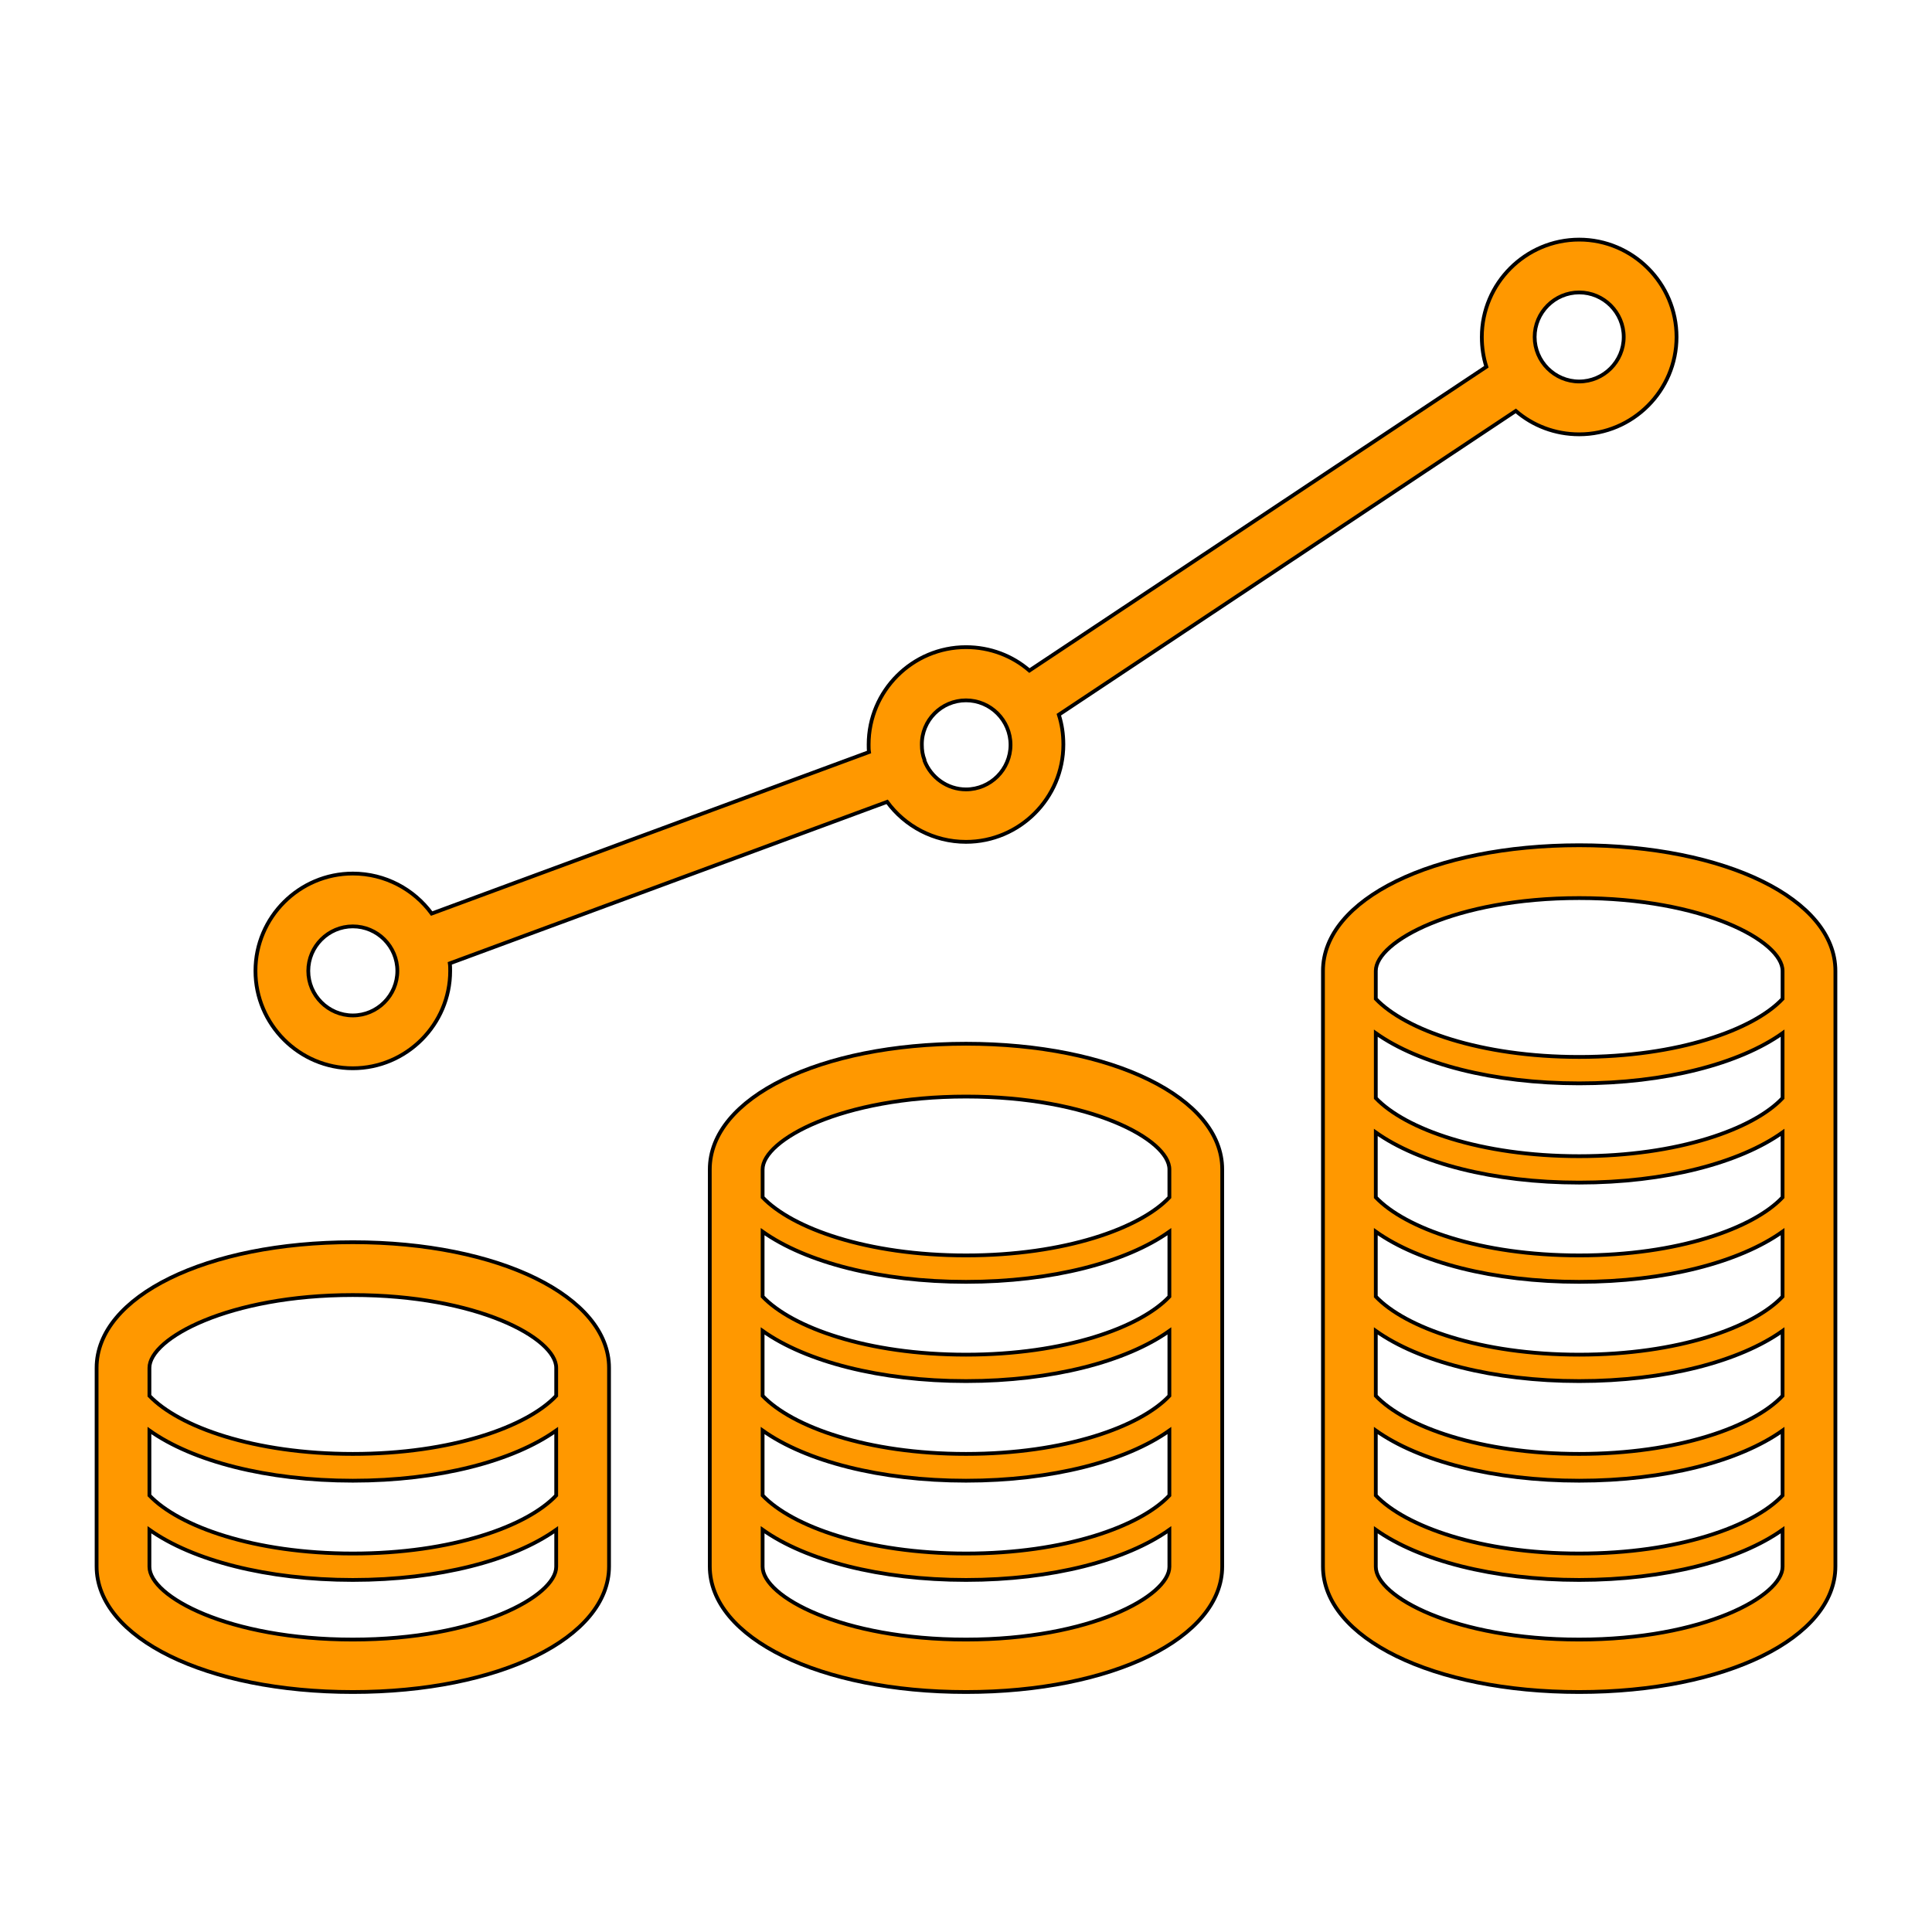
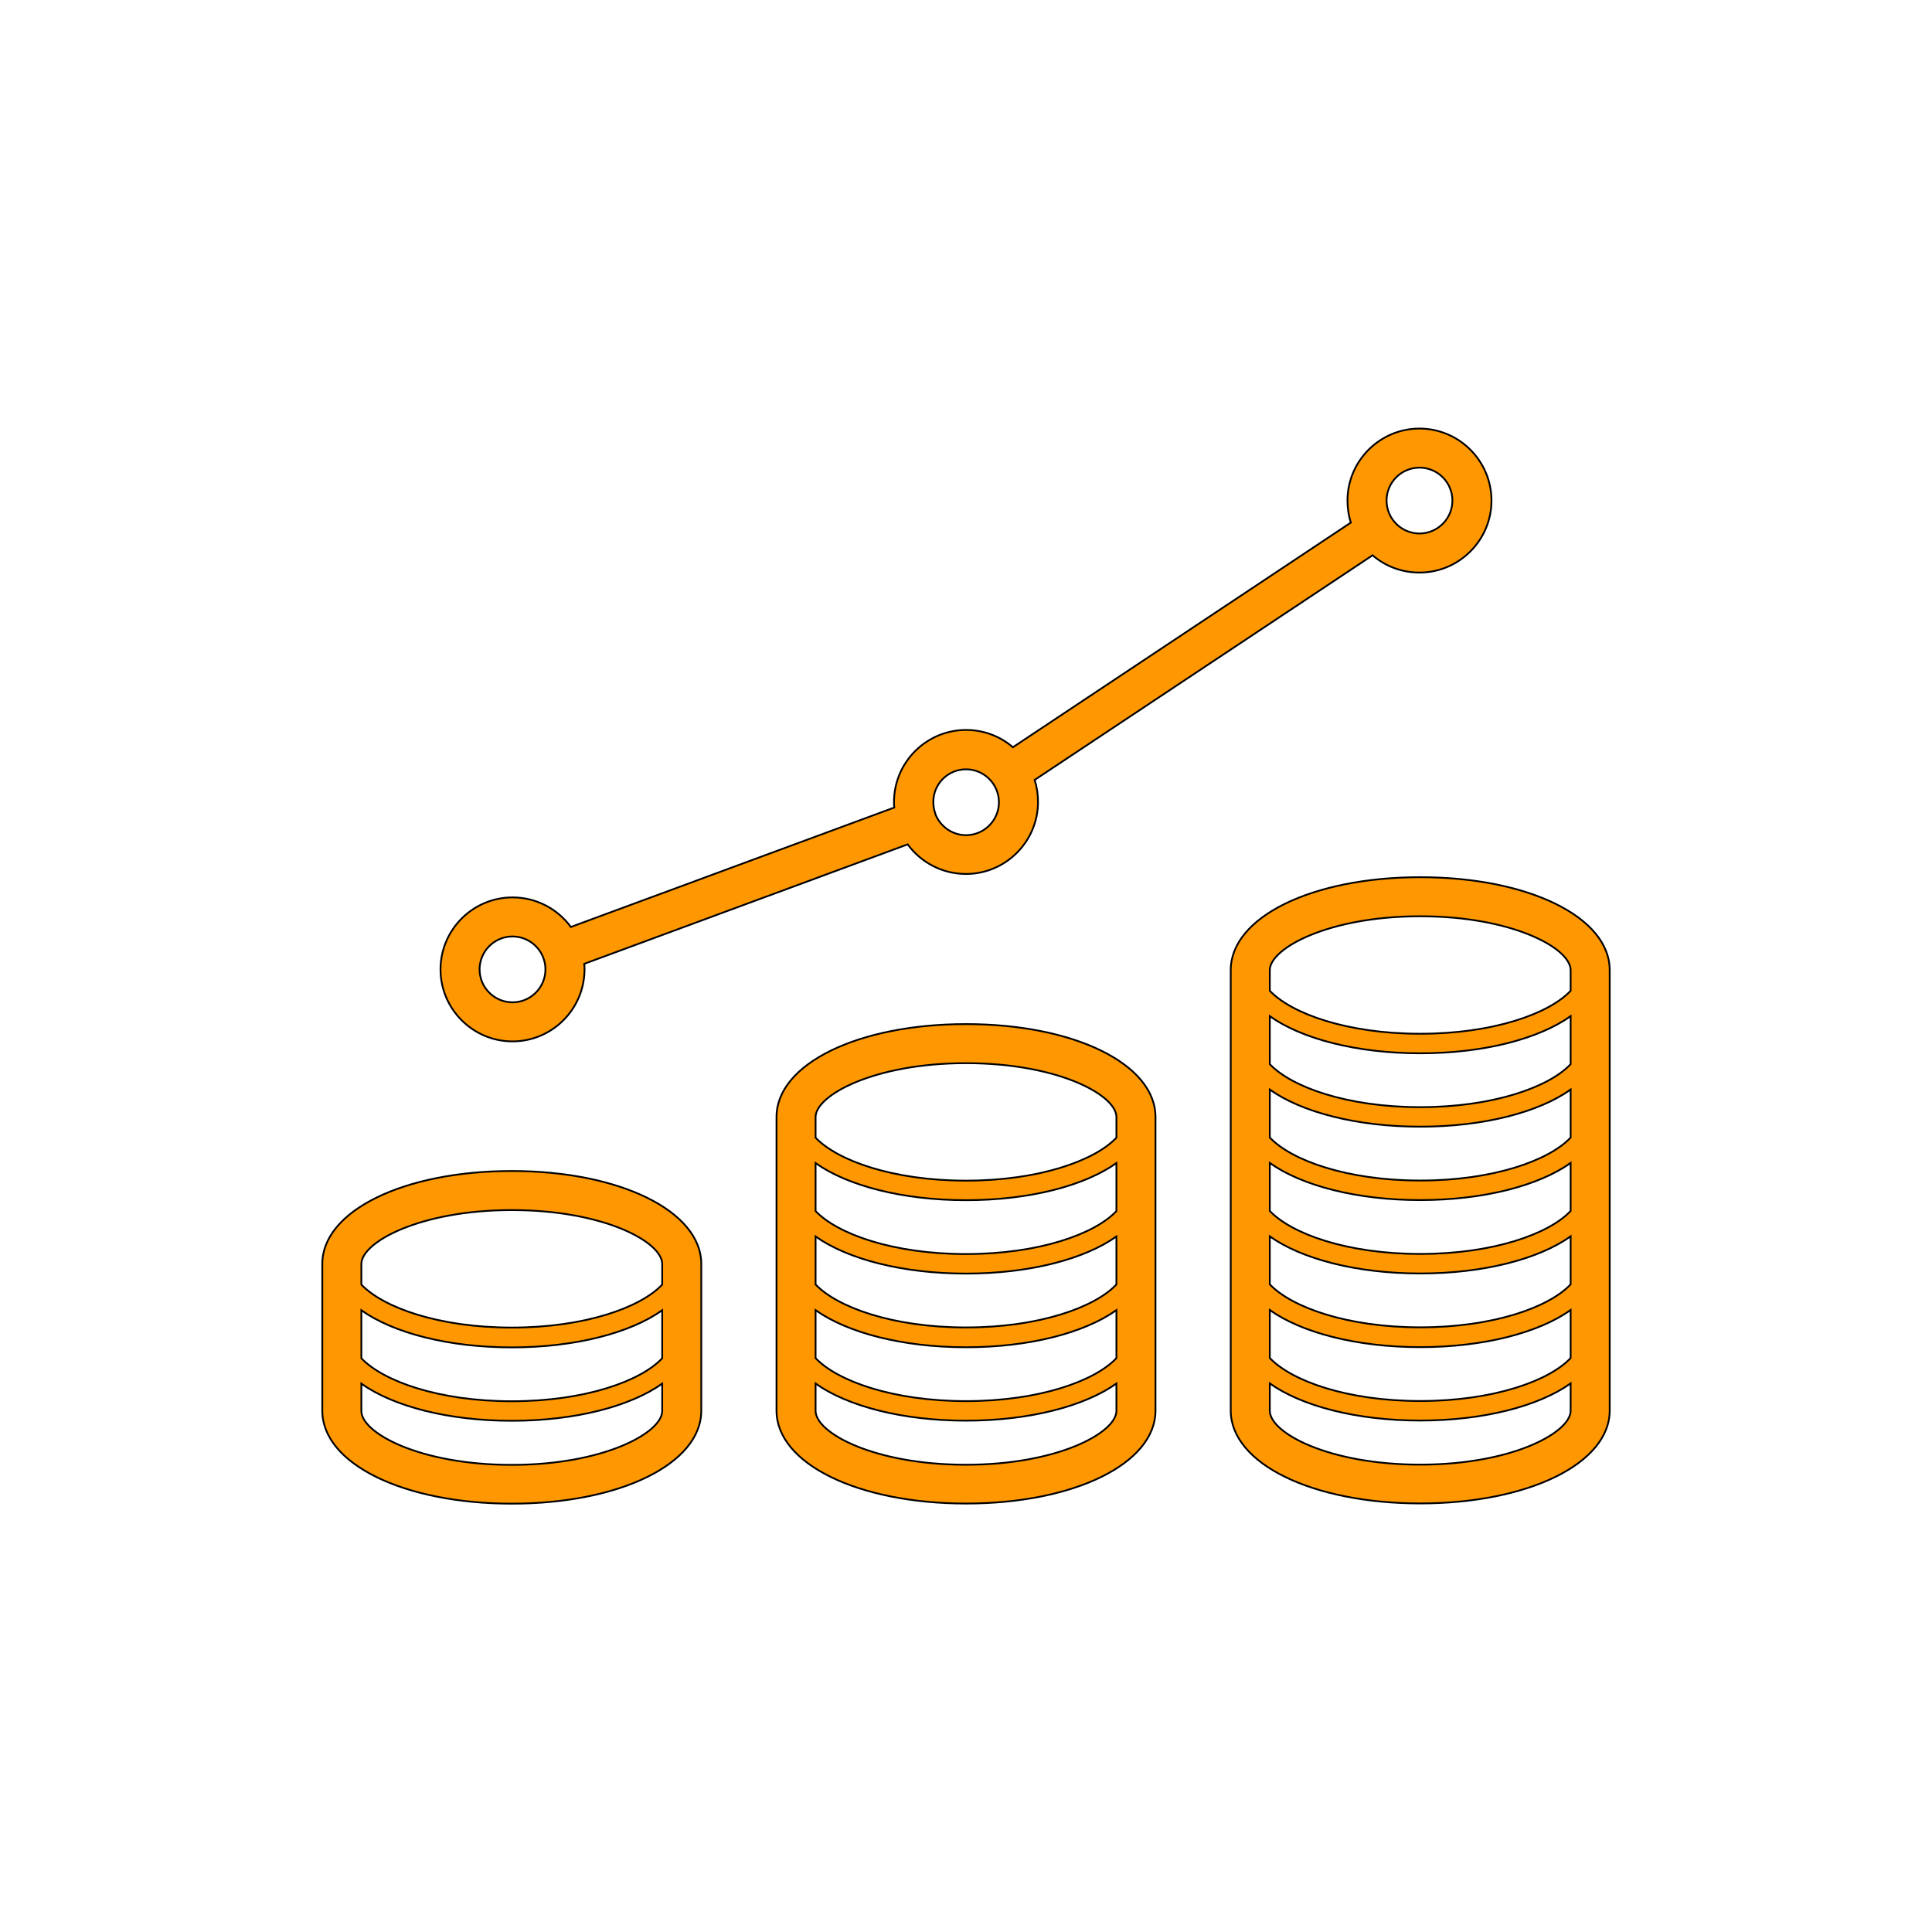
- <svg xmlns="http://www.w3.org/2000/svg" width="800px" height="800px" viewBox="0 0 512 512" id="Layer_1" version="1.1" xml:space="preserve" fill="#000000" stroke="#000000">
-   <g id="SVGRepo_bgCarrier" stroke-width="0" />
-   <g id="SVGRepo_tracerCarrier" stroke-linecap="round" stroke-linejoin="round" />
-   <g id="SVGRepo_iconCarrier">
-     <style type="text/css"> .st0{fill:#ff9800;} </style>
-     <g>
-       <path class="st0" d="M93.5,329.2c-38.7,0-67.9,14.3-67.9,33.3v52.6c0,19,29.2,33.3,67.9,33.3s67.9-14.3,67.9-33.3v-52.6 C161.4,343.6,132.2,329.2,93.5,329.2z M39.6,379.1c11.4,8.1,31.1,13.3,53.9,13.3s42.5-5.2,53.9-13.3v17.2 c-7.7,8.2-27.7,15.4-53.9,15.4s-46.1-7.2-53.9-15.4V379.1z M93.5,343.2c32.9,0,53.9,11.4,53.9,19.3v7.4 c-7.7,8.2-27.7,15.4-53.9,15.4s-46.1-7.2-53.9-15.4v-7.4C39.6,354.7,60.6,343.2,93.5,343.2z M93.5,434.5 c-32.9,0-53.9-11.4-53.9-19.3v-9.8c11.4,8.1,31.1,13.3,53.9,13.3s42.5-5.2,53.9-13.3v9.8C147.4,423,126.4,434.5,93.5,434.5z" />
-       <path class="st0" d="M256,276.6c-38.7,0-67.9,14.3-67.9,33.3v105.2c0,19,29.2,33.3,67.9,33.3s67.9-14.3,67.9-33.3V309.9 C323.9,290.9,294.7,276.6,256,276.6z M309.9,369.9c-7.7,8.2-27.7,15.4-53.9,15.4s-46.1-7.2-53.9-15.4v-17.2 c11.4,8.1,31.1,13.3,53.9,13.3s42.5-5.2,53.9-13.3V369.9z M309.9,343.6c-7.7,8.2-27.7,15.4-53.9,15.4s-46.1-7.2-53.9-15.4v-17.2 c11.4,8.1,31.1,13.3,53.9,13.3s42.5-5.2,53.9-13.3V343.6z M202.1,379.1c11.4,8.1,31.1,13.3,53.9,13.3s42.5-5.2,53.9-13.3v17.2 c-7.7,8.2-27.7,15.4-53.9,15.4s-46.1-7.2-53.9-15.4V379.1z M256,290.6c32.9,0,53.9,11.4,53.9,19.3v7.4 c-7.7,8.2-27.7,15.4-53.9,15.4s-46.1-7.2-53.9-15.4v-7.4C202.1,302.1,223.1,290.6,256,290.6z M256,434.5 c-32.9,0-53.9-11.4-53.9-19.3v-9.8c11.4,8.1,31.1,13.3,53.9,13.3s42.5-5.2,53.9-13.3v9.8C309.9,423,288.9,434.5,256,434.5z" />
-       <path class="st0" d="M418.5,224c-38.7,0-67.9,14.3-67.9,33.3v157.8c0,19,29.2,33.3,67.9,33.3s67.9-14.3,67.9-33.3V257.3 C486.4,238.3,457.2,224,418.5,224z M472.4,369.9c-7.7,8.2-27.7,15.4-53.9,15.4s-46.1-7.2-53.9-15.4v-17.2 c11.4,8.1,31.1,13.3,53.9,13.3s42.5-5.2,53.9-13.3V369.9z M472.4,343.6c-7.7,8.2-27.7,15.4-53.9,15.4s-46.1-7.2-53.9-15.4v-17.2 c11.4,8.1,31.1,13.3,53.9,13.3s42.5-5.2,53.9-13.3V343.6z M472.4,317.3c-7.7,8.2-27.7,15.4-53.9,15.4s-46.1-7.2-53.9-15.4v-17.2 c11.4,8.1,31.1,13.3,53.9,13.3s42.5-5.2,53.9-13.3V317.3z M472.4,291c-7.7,8.2-27.7,15.4-53.9,15.4s-46.1-7.2-53.9-15.4v-17.2 c11.4,8.1,31.1,13.3,53.9,13.3s42.5-5.2,53.9-13.3V291z M364.6,379.1c11.4,8.1,31.1,13.3,53.9,13.3s42.5-5.2,53.9-13.3v17.2 c-7.7,8.2-27.7,15.4-53.9,15.4s-46.1-7.2-53.9-15.4V379.1z M418.5,238c32.9,0,53.9,11.4,53.9,19.3v7.4 c-7.7,8.2-27.7,15.4-53.9,15.4s-46.1-7.2-53.9-15.4v-7.4C364.6,249.5,385.6,238,418.5,238z M418.5,434.5 c-32.9,0-53.9-11.4-53.9-19.3v-9.8c11.4,8.1,31.1,13.3,53.9,13.3s42.5-5.2,53.9-13.3v9.8C472.4,423,451.4,434.5,418.5,434.5z" />
-       <path class="st0" d="M93.5,283.1c14.2,0,25.8-11.6,25.8-25.8c0-0.7,0-1.4-0.1-2l115.9-42.8c4.7,6.4,12.3,10.6,20.9,10.6 c14.2,0,25.8-11.6,25.8-25.8c0-2.8-0.4-5.4-1.2-7.9l121.1-80.5c4.5,3.9,10.4,6.2,16.8,6.2c14.2,0,25.8-11.6,25.8-25.8 s-11.6-25.8-25.8-25.8s-25.8,11.6-25.8,25.8c0,2.8,0.4,5.4,1.2,7.9l-121.1,80.5c-4.5-3.9-10.4-6.2-16.8-6.2 c-14.2,0-25.8,11.6-25.8,25.8c0,0.7,0,1.4,0.1,2l-115.9,42.8c-4.7-6.4-12.3-10.6-20.9-10.6c-14.2,0-25.8,11.6-25.8,25.8 S79.3,283.1,93.5,283.1z M418.5,77.5c6.5,0,11.8,5.3,11.8,11.8s-5.3,11.8-11.8,11.8s-11.8-5.3-11.8-11.8S412,77.5,418.5,77.5z M256,185.6c6.5,0,11.8,5.3,11.8,11.8s-5.3,11.8-11.8,11.8c-5,0-9.3-3.2-11-7.6c0,0,0-0.1,0-0.1c0,0,0,0,0-0.1 c-0.5-1.3-0.7-2.6-0.7-4C244.2,190.9,249.5,185.6,256,185.6z M93.5,245.5c6.5,0,11.8,5.3,11.8,11.8s-5.3,11.8-11.8,11.8 s-11.8-5.3-11.8-11.8S87,245.5,93.5,245.5z" />
+ <svg xmlns="http://www.w3.org/2000/svg" version="1.1" width="1080" height="1080" viewBox="0 0 1080 1080" xml:space="preserve">
+   <defs>
+ </defs>
+   <g transform="matrix(1 0 0 1 540 540)" id="a310c43a-4daf-418e-abf0-d3d1b564633f">
+     <rect style="stroke: none; stroke-width: 1; stroke-dasharray: none; stroke-linecap: butt; stroke-dashoffset: 0; stroke-linejoin: miter; stroke-miterlimit: 4; fill: rgb(255,255,255); fill-rule: nonzero; opacity: 1; visibility: hidden;" vector-effect="non-scaling-stroke" x="-540" y="-540" rx="0" ry="0" width="1080" height="1080" />
+   </g>
+   <g transform="matrix(1 0 0 1 540 540)" id="2c32520c-4a87-4e5d-8bae-030519e60d6e">
+ </g>
+   <g transform="matrix(1 0 0 1 540 540)">
+     <g style="" vector-effect="non-scaling-stroke">
+       <g transform="matrix(1.56 0 0 1.56 -253.91 207.58)">
+         <path style="stroke: rgb(0,0,0); stroke-width: 1; stroke-dasharray: none; stroke-linecap: butt; stroke-dashoffset: 0; stroke-linejoin: miter; stroke-miterlimit: 4; fill: rgb(255,152,0); fill-rule: nonzero; opacity: 1;" vector-effect="non-scaling-stroke" transform=" translate(-93.5, -388.8)" d="M 93.5 329.2 C 54.8 329.2 25.6 343.5 25.6 362.5 L 25.6 415.1 C 25.6 434.1 54.8 448.4 93.5 448.4 C 132.2 448.4 161.4 434.1 161.4 415.1 L 161.4 362.5 C 161.4 343.6 132.2 329.2 93.5 329.2 z M 39.6 379.1 C 51 387.2 70.7 392.4 93.5 392.4 C 116.3 392.4 136 387.2 147.4 379.1 L 147.4 396.3 C 139.7 404.5 119.7 411.7 93.5 411.7 C 67.3 411.7 47.4 404.5 39.6 396.3 L 39.6 379.1 z M 93.5 343.2 C 126.4 343.2 147.4 354.6 147.4 362.5 L 147.4 369.9 C 139.7 378.1 119.7 385.3 93.5 385.3 C 67.3 385.3 47.4 378.1 39.6 369.9 L 39.6 362.5 C 39.6 354.7 60.6 343.2 93.5 343.2 z M 93.5 434.5 C 60.6 434.5 39.6 423.1 39.6 415.2 L 39.6 405.4 C 51 413.5 70.7 418.7 93.5 418.7 C 116.3 418.7 136 413.5 147.4 405.4 L 147.4 415.2 C 147.4 423 126.4 434.5 93.5 434.5 z" stroke-linecap="round" />
+       </g>
+       <g transform="matrix(1.56 0 0 1.56 0 166.48)">
+         <path style="stroke: rgb(0,0,0); stroke-width: 1; stroke-dasharray: none; stroke-linecap: butt; stroke-dashoffset: 0; stroke-linejoin: miter; stroke-miterlimit: 4; fill: rgb(255,152,0); fill-rule: nonzero; opacity: 1;" vector-effect="non-scaling-stroke" transform=" translate(-256, -362.5)" d="M 256 276.6 C 217.3 276.6 188.1 290.9 188.1 309.9 L 188.1 415.1 C 188.1 434.1 217.3 448.4 256 448.4 C 294.7 448.4 323.9 434.1 323.9 415.1 L 323.9 309.9 C 323.9 290.9 294.7 276.6 256 276.6 z M 309.9 369.9 C 302.2 378.1 282.2 385.3 256 385.3 C 229.8 385.3 209.9 378.1 202.1 369.9 L 202.1 352.7 C 213.5 360.8 233.2 366 256 366 C 278.8 366 298.5 360.8 309.9 352.7 L 309.9 369.9 z M 309.9 343.6 C 302.2 351.8 282.2 359 256 359 C 229.8 359 209.9 351.8 202.1 343.6 L 202.1 326.4 C 213.5 334.5 233.2 339.7 256 339.7 C 278.8 339.7 298.5 334.5 309.9 326.4 L 309.9 343.6 z M 202.1 379.1 C 213.5 387.2 233.2 392.4 256 392.4 C 278.8 392.4 298.5 387.2 309.9 379.1 L 309.9 396.3 C 302.2 404.5 282.2 411.7 256 411.7 C 229.8 411.7 209.9 404.5 202.1 396.3 L 202.1 379.1 z M 256 290.6 C 288.9 290.6 309.9 302 309.9 309.9 L 309.9 317.3 C 302.2 325.5 282.2 332.7 256 332.7 C 229.8 332.7 209.9 325.5 202.1 317.3 L 202.1 309.9 C 202.1 302.1 223.1 290.6 256 290.6 z M 256 434.5 C 223.1 434.5 202.1 423.1 202.1 415.2 L 202.1 405.4 C 213.5 413.5 233.2 418.7 256 418.7 C 278.8 418.7 298.5 413.5 309.9 405.4 L 309.9 415.2 C 309.9 423 288.9 434.5 256 434.5 z" stroke-linecap="round" />
+       </g>
+       <g transform="matrix(1.56 0 0 1.56 253.91 125.39)">
+         <path style="stroke: rgb(0,0,0); stroke-width: 1; stroke-dasharray: none; stroke-linecap: butt; stroke-dashoffset: 0; stroke-linejoin: miter; stroke-miterlimit: 4; fill: rgb(255,152,0); fill-rule: nonzero; opacity: 1;" vector-effect="non-scaling-stroke" transform=" translate(-418.5, -336.2)" d="M 418.5 224 C 379.8 224 350.6 238.3 350.6 257.3 L 350.6 415.1 C 350.6 434.1 379.8 448.4 418.5 448.4 C 457.2 448.4 486.4 434.1 486.4 415.1 L 486.4 257.3 C 486.4 238.3 457.2 224 418.5 224 z M 472.4 369.9 C 464.7 378.1 444.7 385.3 418.5 385.3 C 392.3 385.3 372.4 378.1 364.6 369.9 L 364.6 352.7 C 376 360.8 395.7 366 418.5 366 C 441.3 366 461 360.8 472.4 352.7 L 472.4 369.9 z M 472.4 343.6 C 464.7 351.8 444.7 359 418.5 359 C 392.3 359 372.4 351.8 364.6 343.6 L 364.6 326.4 C 376 334.5 395.7 339.7 418.5 339.7 C 441.3 339.7 461 334.5 472.4 326.4 L 472.4 343.6 z M 472.4 317.3 C 464.7 325.5 444.7 332.7 418.5 332.7 C 392.3 332.7 372.4 325.5 364.6 317.3 L 364.6 300.1 C 376 308.2 395.7 313.4 418.5 313.4 C 441.3 313.4 461 308.2 472.4 300.1 L 472.4 317.3 z M 472.4 291 C 464.7 299.2 444.7 306.4 418.5 306.4 C 392.3 306.4 372.4 299.2 364.6 291 L 364.6 273.8 C 376 281.9 395.7 287.1 418.5 287.1 C 441.3 287.1 461 281.9 472.4 273.8 L 472.4 291 z M 364.6 379.1 C 376 387.2 395.7 392.4 418.5 392.4 C 441.3 392.4 461 387.2 472.4 379.1 L 472.4 396.3 C 464.7 404.5 444.7 411.7 418.5 411.7 C 392.3 411.7 372.4 404.5 364.6 396.3 L 364.6 379.1 z M 418.5 238 C 451.4 238 472.4 249.4 472.4 257.3 L 472.4 264.7 C 464.7 272.9 444.7 280.1 418.5 280.1 C 392.3 280.1 372.4 272.9 364.6 264.7 L 364.6 257.3 C 364.6 249.5 385.6 238 418.5 238 z M 418.5 434.5 C 385.6 434.5 364.6 423.1 364.6 415.2 L 364.6 405.4 C 376 413.5 395.7 418.7 418.5 418.7 C 441.3 418.7 461 413.5 472.4 405.4 L 472.4 415.2 C 472.4 423 451.4 434.5 418.5 434.5 z" stroke-linecap="round" />
+       </g>
+       <g transform="matrix(1.56 0 0 1.56 0 -129.14)">
+         <path style="stroke: rgb(0,0,0); stroke-width: 1; stroke-dasharray: none; stroke-linecap: butt; stroke-dashoffset: 0; stroke-linejoin: miter; stroke-miterlimit: 4; fill: rgb(255,152,0); fill-rule: nonzero; opacity: 1;" vector-effect="non-scaling-stroke" transform=" translate(-256, -173.3)" d="M 93.5 283.1 C 107.7 283.1 119.3 271.5 119.3 257.3 C 119.3 256.6 119.3 255.9 119.2 255.3 L 235.1 212.5 C 239.8 218.9 247.4 223.1 256 223.1 C 270.2 223.1 281.8 211.5 281.8 197.3 C 281.8 194.5 281.4 191.9 280.6 189.4 L 401.7 108.9 C 406.2 112.8 412.1 115.1 418.5 115.1 C 432.7 115.1 444.3 103.5 444.3 89.3 C 444.3 75.1 432.7 63.5 418.5 63.5 C 404.3 63.5 392.7 75.1 392.7 89.3 C 392.7 92.1 393.1 94.7 393.9 97.2 L 272.8 177.7 C 268.3 173.8 262.4 171.5 256 171.5 C 241.8 171.5 230.2 183.1 230.2 197.3 C 230.2 198 230.2 198.7 230.3 199.3 L 114.4 242.1 C 109.7 235.7 102.1 231.5 93.5 231.5 C 79.3 231.5 67.7 243.1 67.7 257.3 C 67.7 271.5 79.3 283.1 93.5 283.1 z M 418.5 77.5 C 425 77.5 430.3 82.8 430.3 89.3 C 430.3 95.8 425 101.1 418.5 101.1 C 412 101.1 406.7 95.8 406.7 89.3 C 406.7 82.8 412 77.5 418.5 77.5 z M 256 185.6 C 262.5 185.6 267.8 190.9 267.8 197.4 C 267.8 203.9 262.5 209.2 256 209.2 C 251 209.2 246.7 206 245 201.6 C 245 201.6 245 201.5 245 201.5 C 245 201.5 245 201.5 245 201.4 C 244.5 200.1 244.3 198.8 244.3 197.4 C 244.2 190.9 249.5 185.6 256 185.6 z M 93.5 245.5 C 100 245.5 105.3 250.8 105.3 257.3 C 105.3 263.8 100 269.1 93.5 269.1 C 87 269.1 81.7 263.8 81.7 257.3 C 81.7 250.8 87 245.5 93.5 245.5 z" stroke-linecap="round" />
+       </g>
    </g>
  </g>
</svg>
